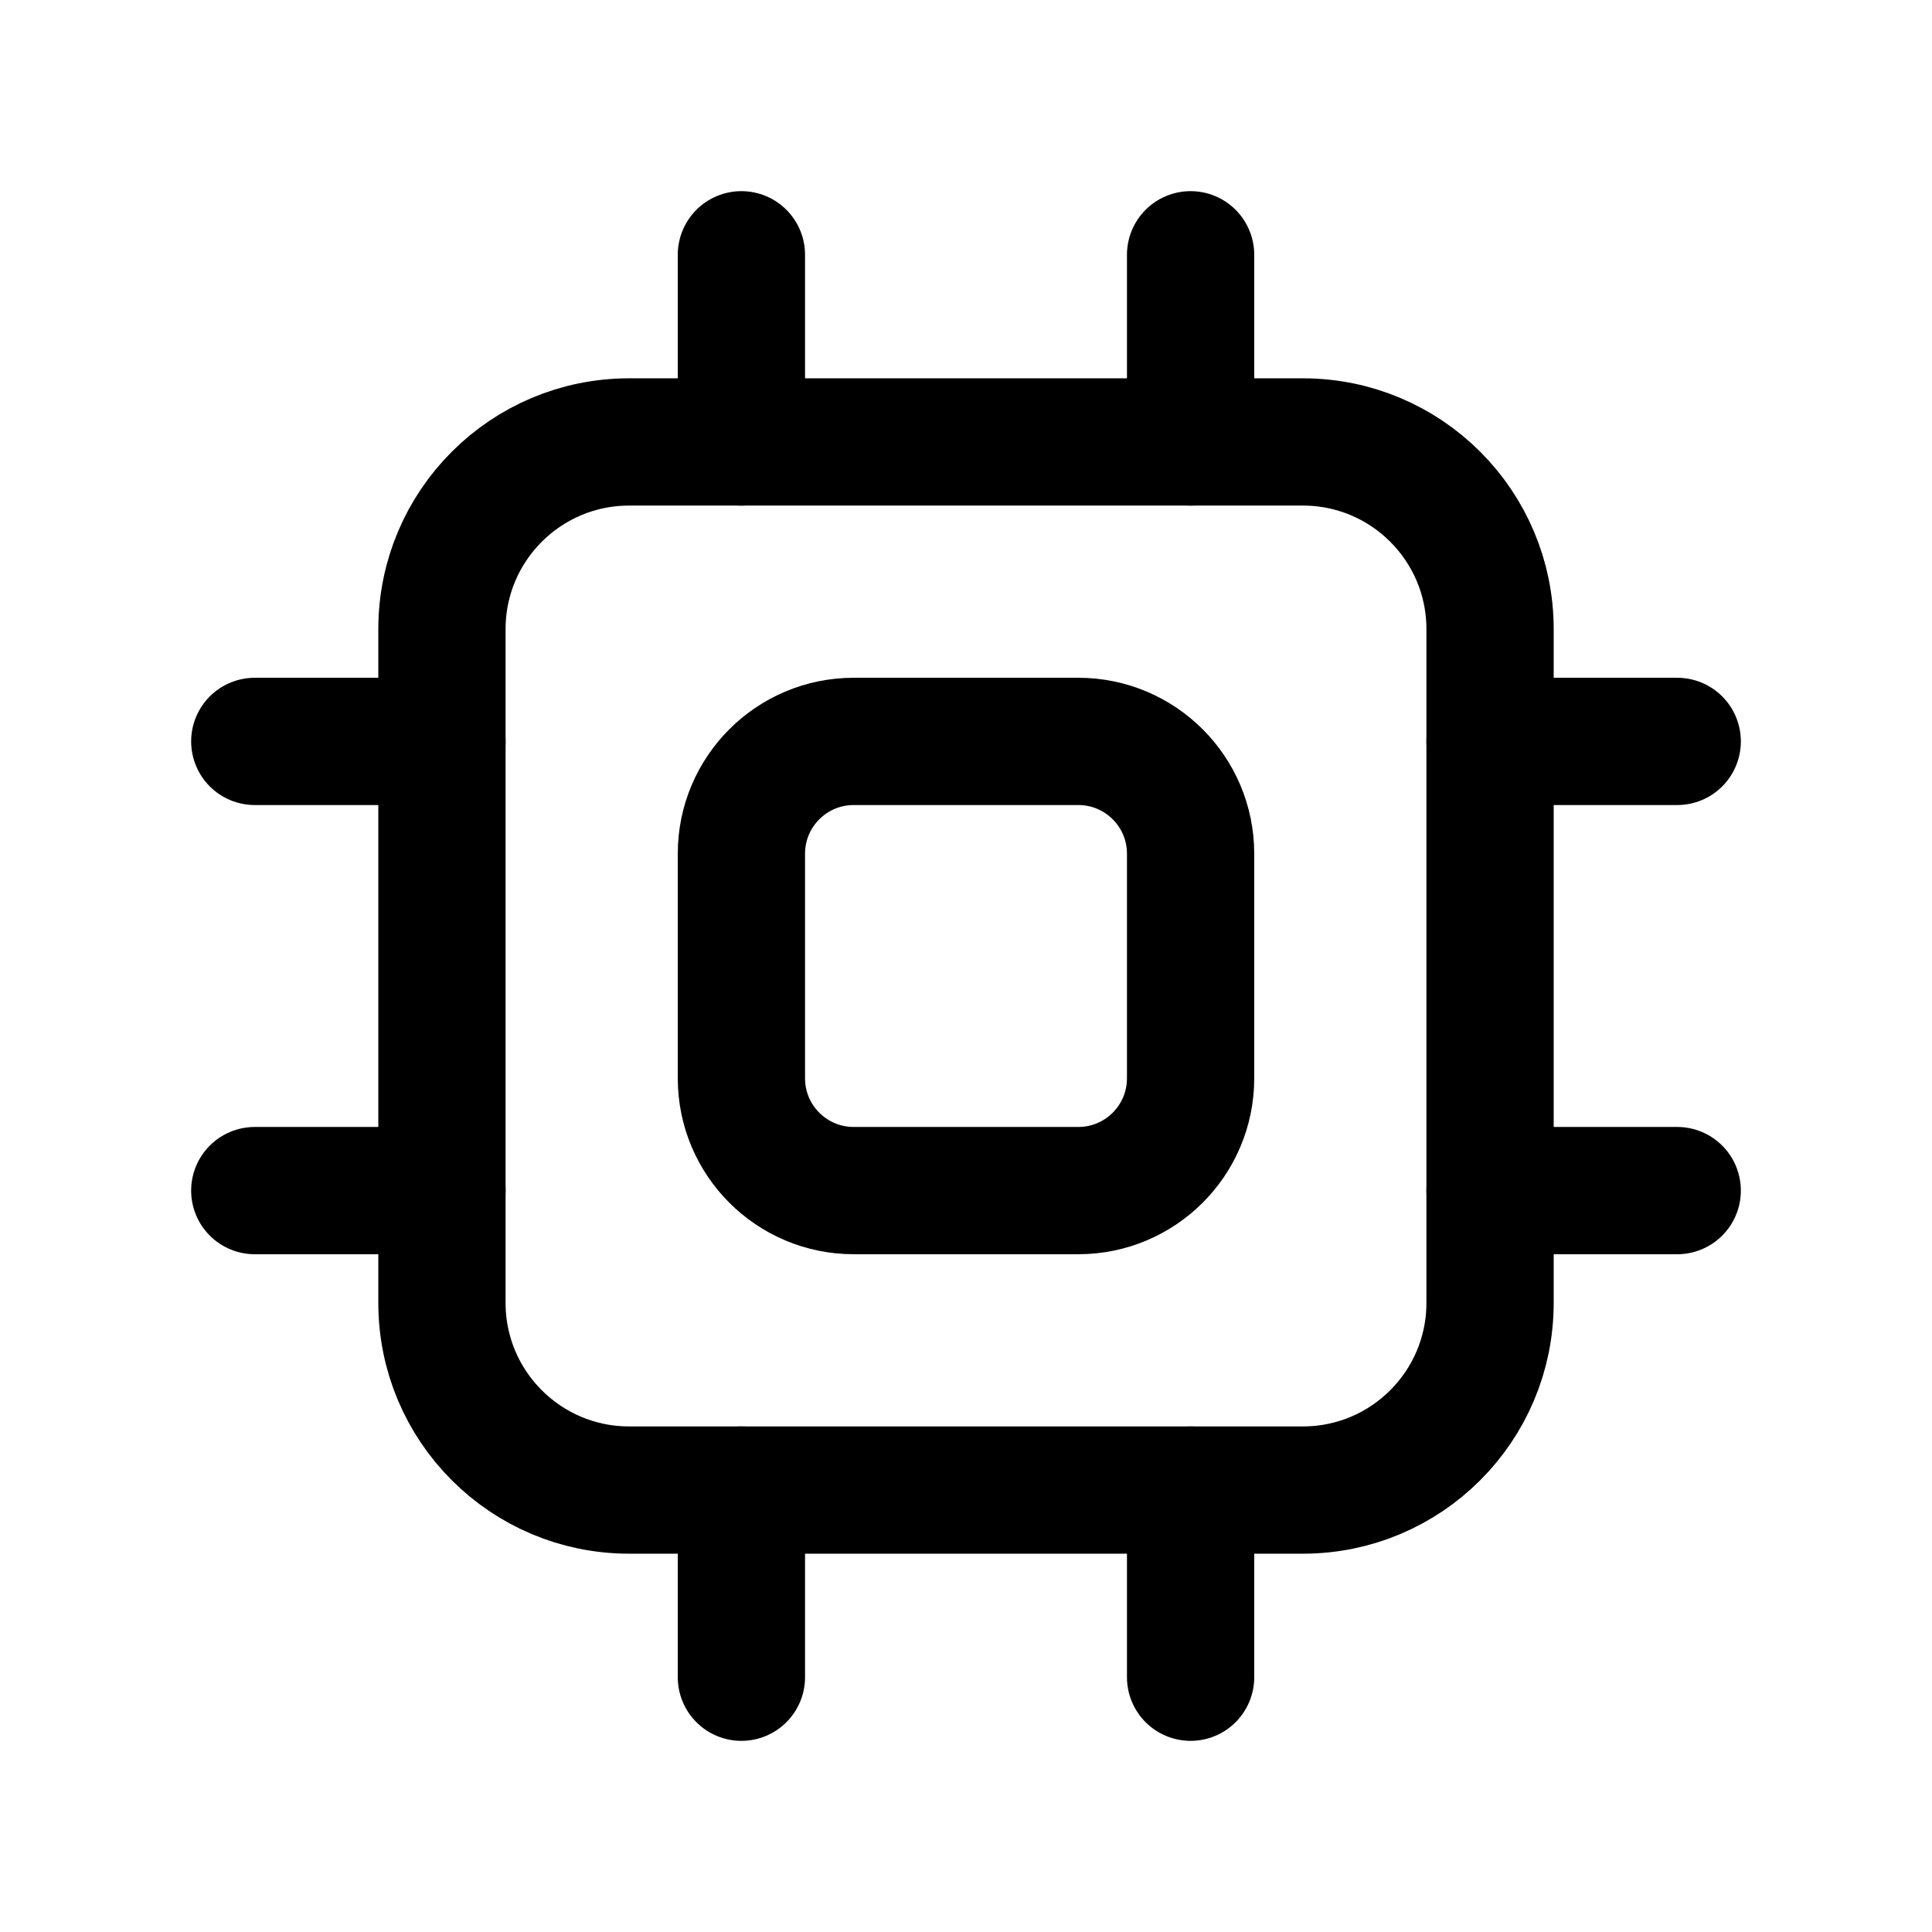
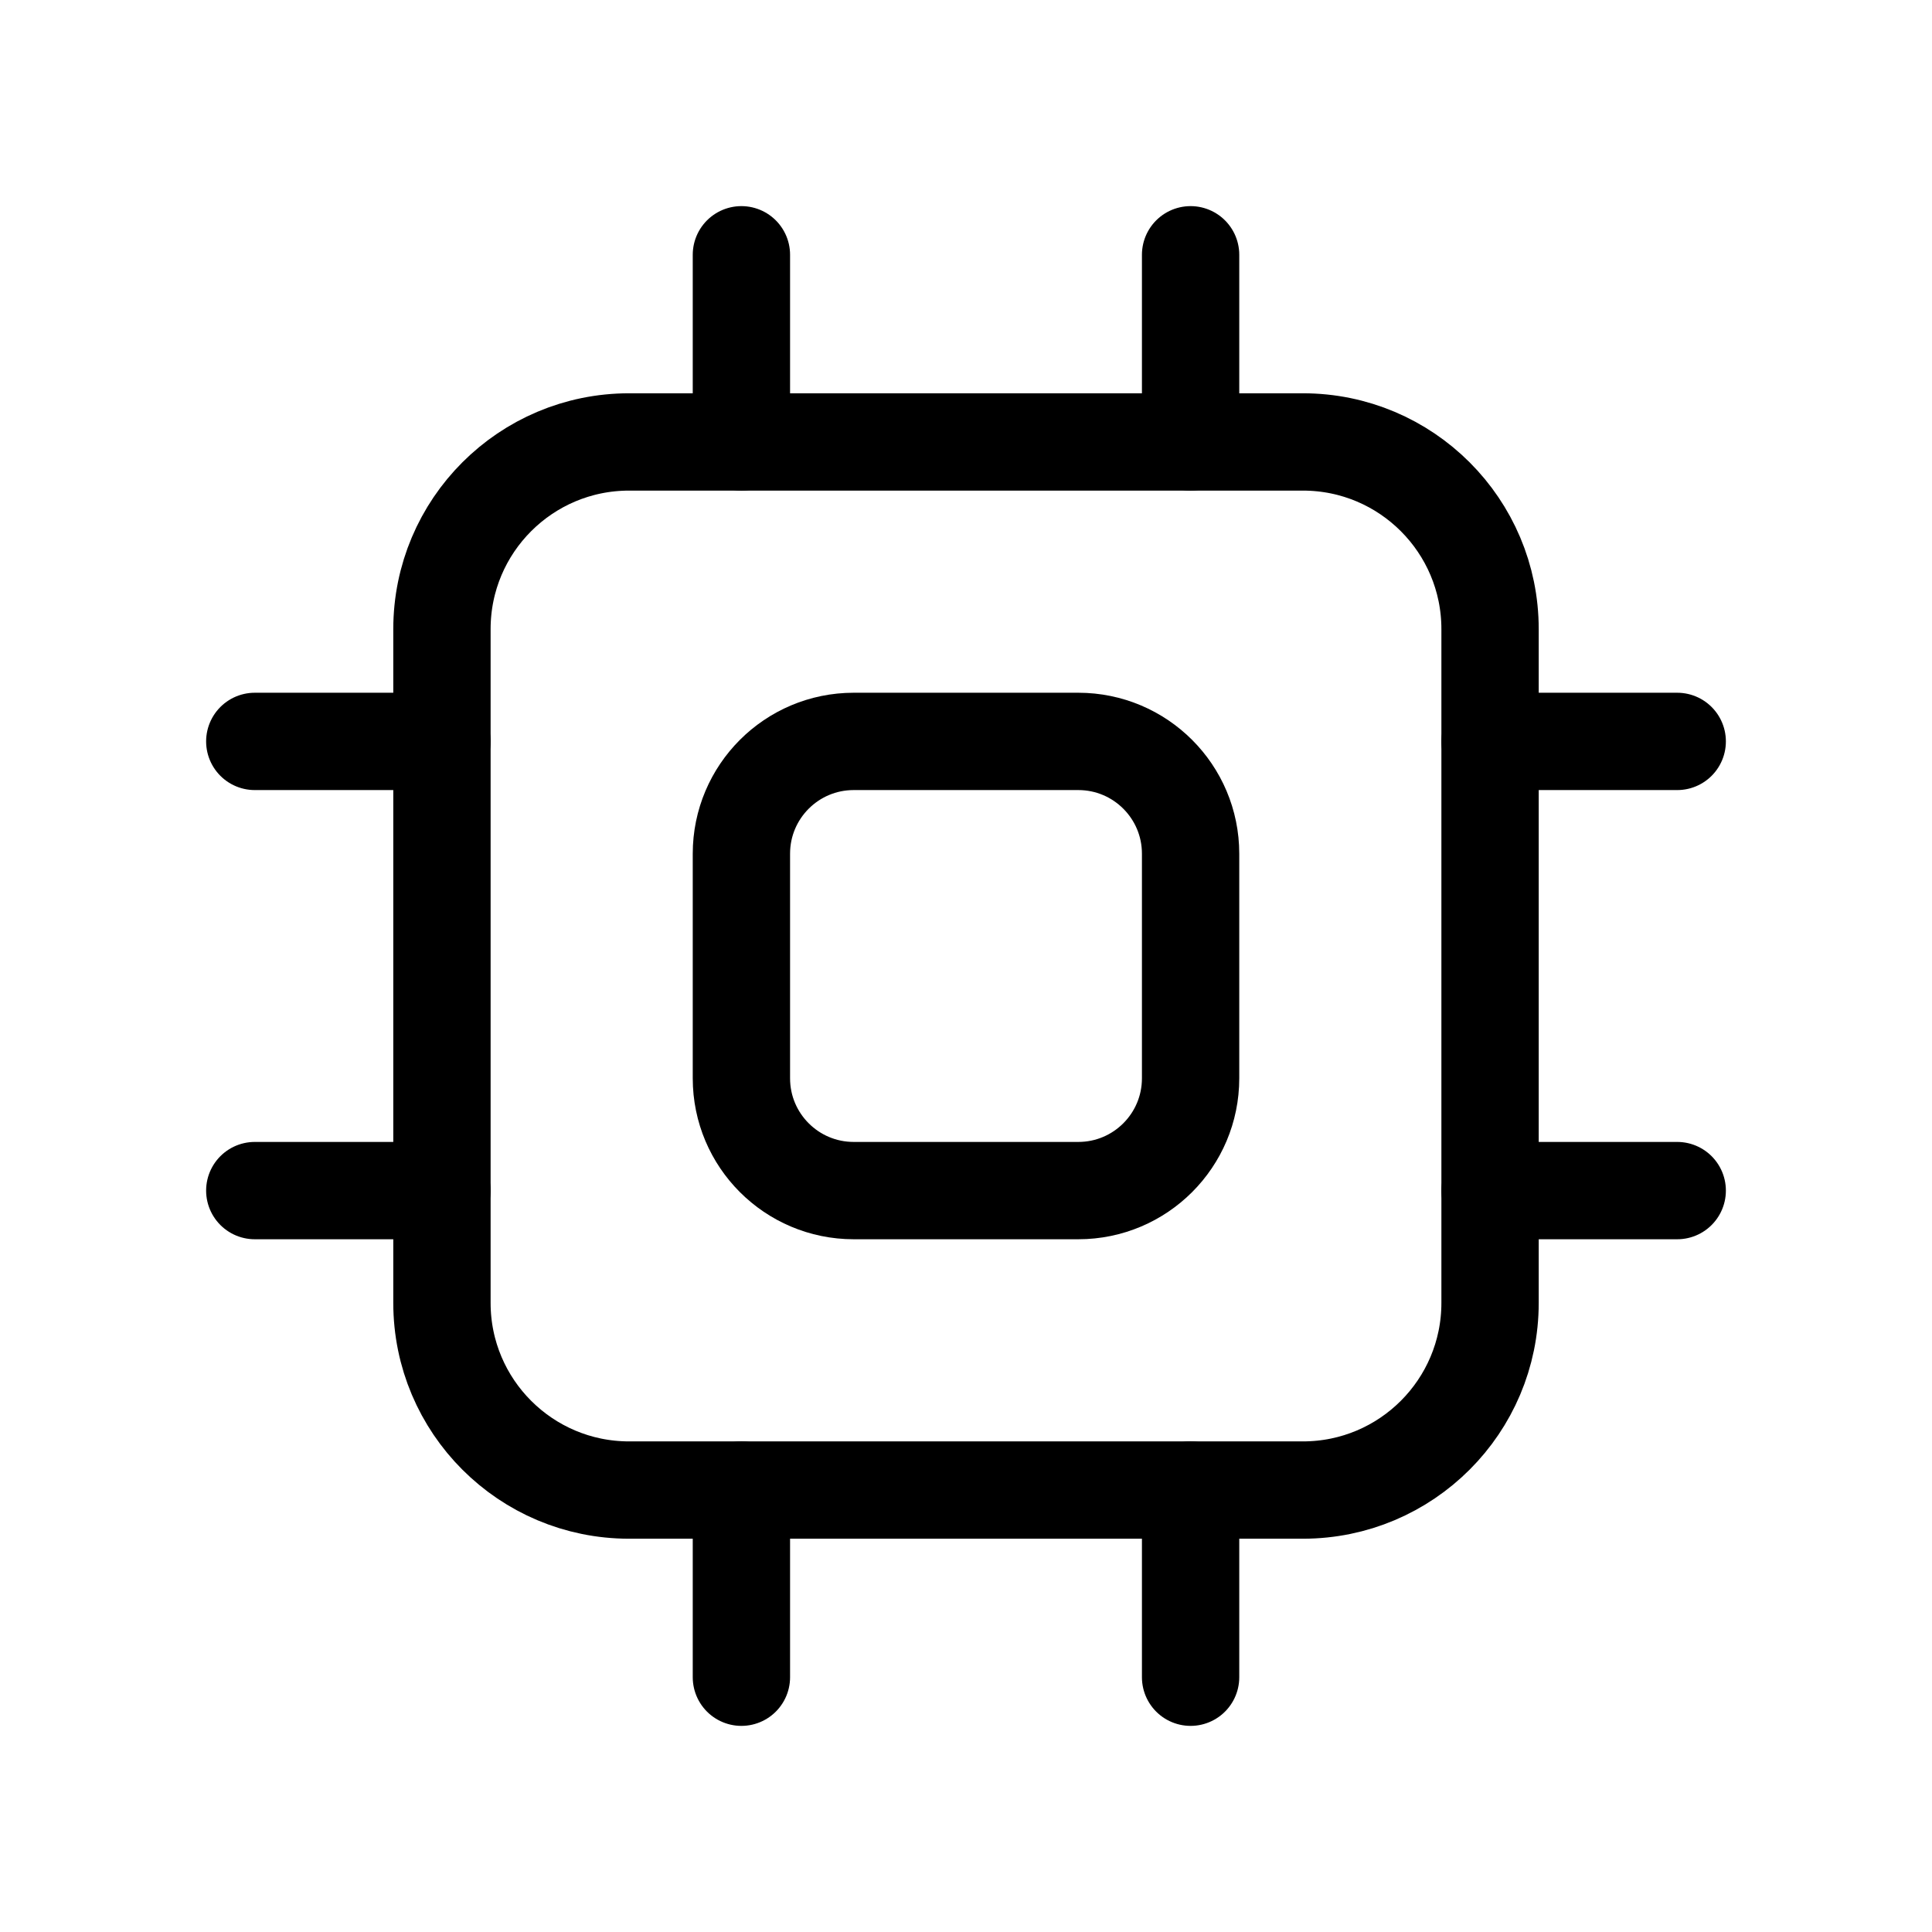
- <svg xmlns="http://www.w3.org/2000/svg" width="24" height="24" viewBox="0 0 24 24" fill="none" stroke="currentColor" stroke-width="1.7" stroke-linecap="round" stroke-linejoin="round">
+ <svg xmlns="http://www.w3.org/2000/svg" width="24" height="24" viewBox="0 0 24 24" fill="none" stroke="currentColor" stroke-width="1.3" stroke-linecap="round" stroke-linejoin="round">
  <g transform="translate(12 12) scale(0.93) translate(-12 -12)">
    <rect x="5" y="5" width="14" height="14" rx="2.5" />
    <rect x="9" y="9" width="6" height="6" rx="1.5" />
    <path d="M9 5V2.5M15 5V2.5M9 21.5V19M15 21.5V19M5 9H2.5M5 15H2.5M21.5 9H19M21.5 15H19" />
  </g>
</svg>
